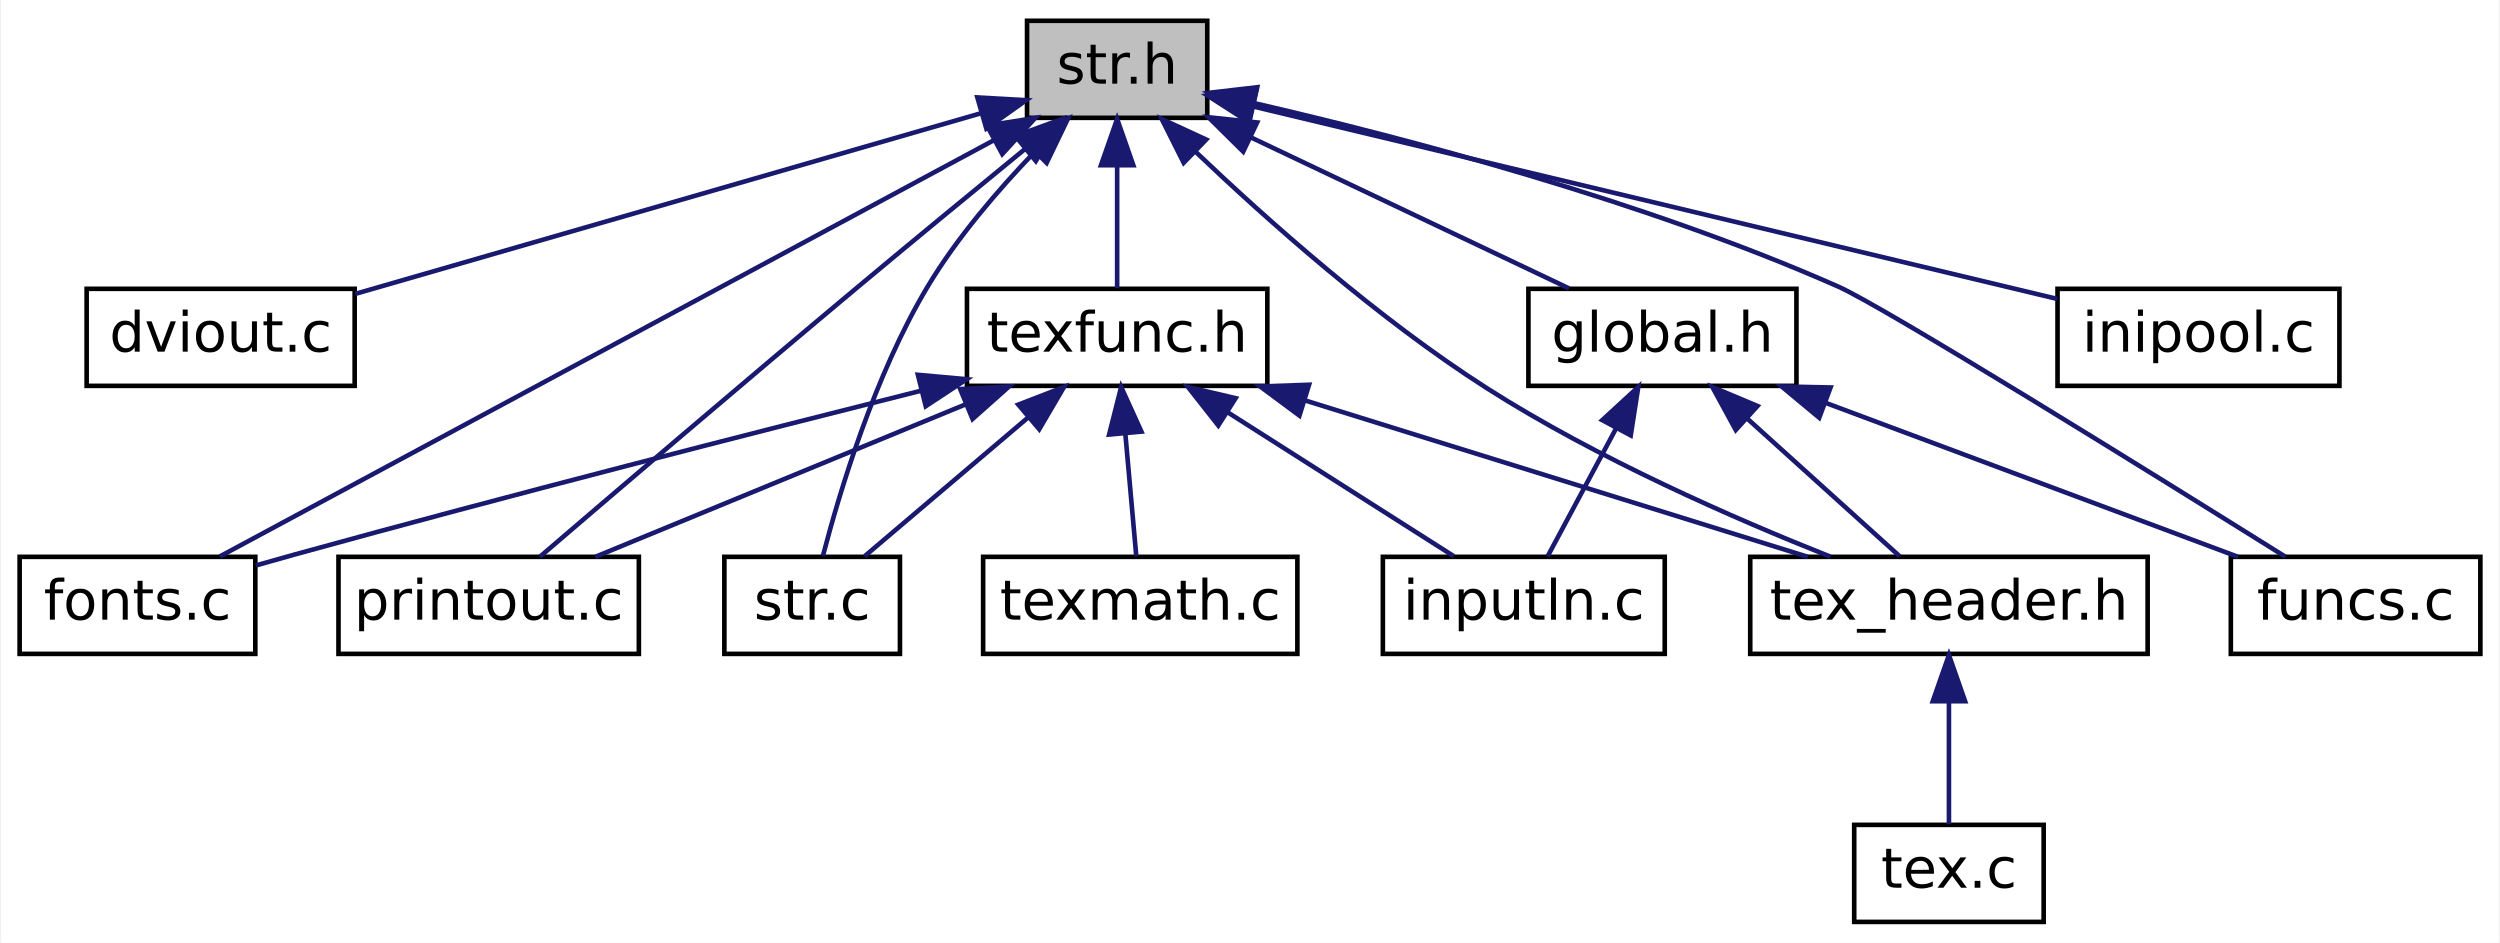
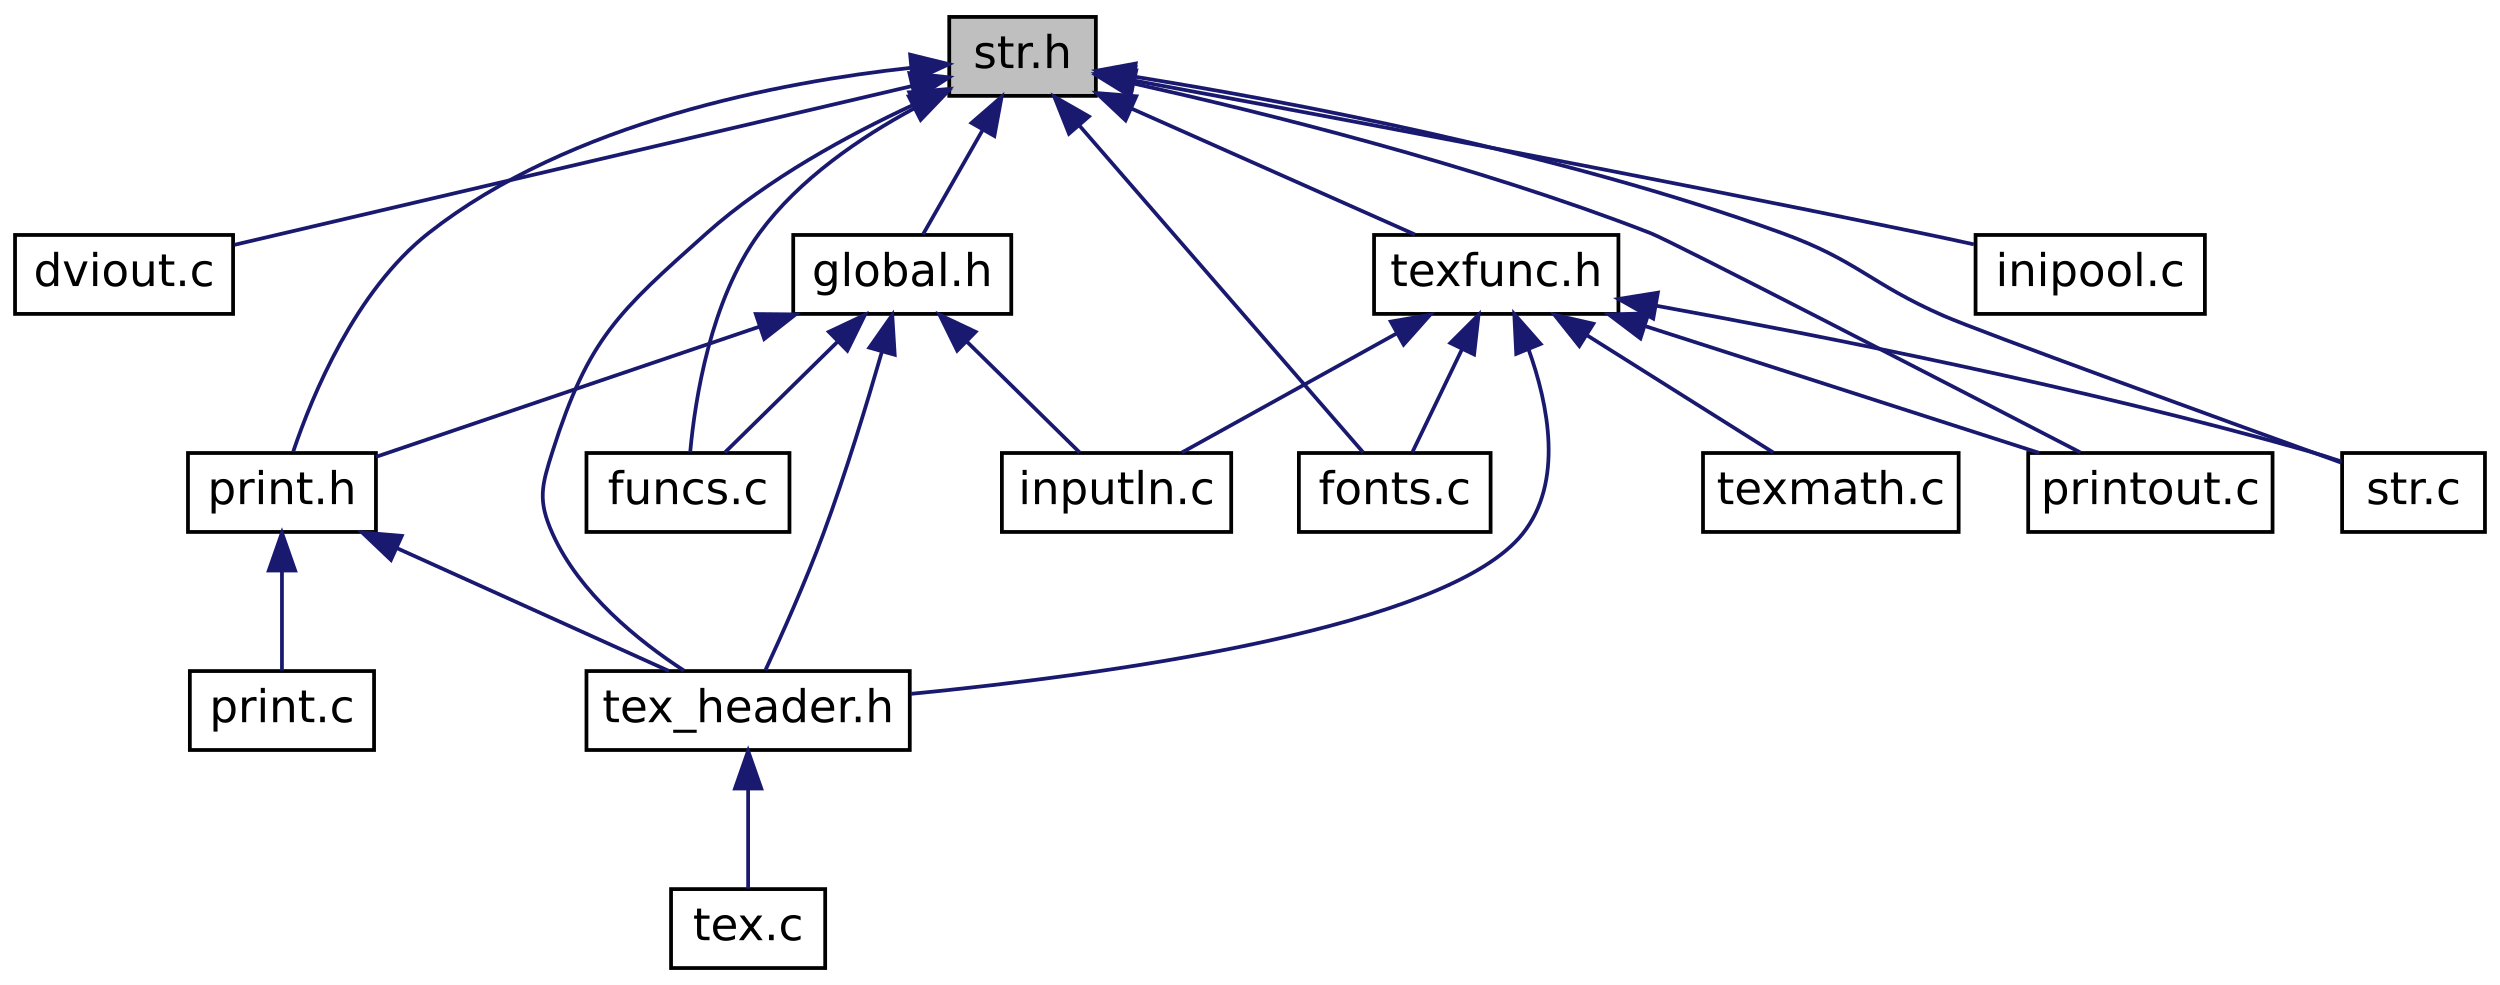
- <svg xmlns="http://www.w3.org/2000/svg" xmlns:xlink="http://www.w3.org/1999/xlink" width="541pt" height="204pt" viewBox="0.00 0.00 540.50 204.00">
-   <g id="graph0" class="graph" transform="scale(1 1) rotate(0) translate(4 200)">
-     <polygon fill="white" stroke="transparent" points="-4,4 -4,-200 536.5,-200 536.5,4 -4,4" />
+ <svg xmlns="http://www.w3.org/2000/svg" xmlns:xlink="http://www.w3.org/1999/xlink" width="665pt" height="262pt" viewBox="0.00 0.00 665.00 262.00">
+   <g id="graph0" class="graph" transform="scale(1 1) rotate(0) translate(4 258)">
+     <polygon fill="white" stroke="transparent" points="-4,4 -4,-258 661,-258 661,4 -4,4" />
    <g id="node1" class="node">
      <g id="a_node1">
        <a xlink:title=" ">
-           <polygon fill="#bfbfbf" stroke="black" points="218,-174.5 218,-195.5 257,-195.5 257,-174.5 218,-174.5" />
-           <text text-anchor="middle" x="237.5" y="-181.9" font-family="DejaVuSans" font-size="12.00">str.h</text>
+           <polygon fill="#bfbfbf" stroke="black" points="248.5,-232.5 248.5,-253.5 287.5,-253.5 287.5,-232.5 248.5,-232.5" />
+           <text text-anchor="middle" x="268" y="-239.9" font-family="DejaVuSans" font-size="12.00">str.h</text>
        </a>
      </g>
    </g>
    <g id="node2" class="node">
      <g id="a_node2">
        <a xlink:href="dviout_8c.html" target="_top" xlink:title=" ">
-           <polygon fill="white" stroke="black" points="14.5,-116.5 14.5,-137.5 72.5,-137.5 72.5,-116.5 14.5,-116.5" />
-           <text text-anchor="middle" x="43.5" y="-123.9" font-family="DejaVuSans" font-size="12.00">dviout.c</text>
+           <polygon fill="white" stroke="black" points="0,-174.5 0,-195.5 58,-195.5 58,-174.5 0,-174.5" />
+           <text text-anchor="middle" x="29" y="-181.9" font-family="DejaVuSans" font-size="12.00">dviout.c</text>
        </a>
      </g>
    </g>
    <g id="edge1" class="edge">
-       <path fill="none" stroke="midnightblue" d="M208.22,-175.55C171.58,-164.97 109.21,-146.97 72.64,-136.41" />
-       <polygon fill="midnightblue" stroke="midnightblue" points="207.25,-178.91 217.83,-178.32 209.19,-172.19 207.25,-178.91" />
+       <path fill="none" stroke="midnightblue" d="M238.5,-235.09C192.52,-224.31 104.25,-203.63 58.35,-192.88" />
+       <polygon fill="midnightblue" stroke="midnightblue" points="237.91,-238.54 248.44,-237.42 239.5,-231.73 237.91,-238.54" />
    </g>
    <g id="node3" class="node">
      <g id="a_node3">
        <a xlink:href="fonts_8c.html" target="_top" xlink:title=" ">
-           <polygon fill="white" stroke="black" points="0,-58.5 0,-79.5 51,-79.5 51,-58.5 0,-58.5" />
-           <text text-anchor="middle" x="25.5" y="-65.9" font-family="DejaVuSans" font-size="12.00">fonts.c</text>
+           <polygon fill="white" stroke="black" points="341.5,-116.5 341.5,-137.5 392.5,-137.5 392.5,-116.5 341.5,-116.5" />
+           <text text-anchor="middle" x="367" y="-123.9" font-family="DejaVuSans" font-size="12.00">fonts.c</text>
        </a>
      </g>
    </g>
    <g id="edge2" class="edge">
-       <path fill="none" stroke="midnightblue" d="M210.85,-169.67C166.94,-146.06 80.57,-99.62 43.31,-79.58" />
-       <polygon fill="midnightblue" stroke="midnightblue" points="209.32,-172.82 219.79,-174.48 212.64,-166.66 209.32,-172.82" />
+       <path fill="none" stroke="midnightblue" d="M283.17,-224.54C304.29,-200.21 341.87,-156.94 358.58,-137.69" />
+       <polygon fill="midnightblue" stroke="midnightblue" points="280.35,-222.44 276.44,-232.28 285.64,-227.02 280.35,-222.44" />
    </g>
    <g id="node4" class="node">
      <g id="a_node4">
        <a xlink:href="texfunc_8h.html" target="_top" xlink:title=" ">
-           <polygon fill="white" stroke="black" points="205,-116.5 205,-137.5 270,-137.5 270,-116.5 205,-116.5" />
-           <text text-anchor="middle" x="237.5" y="-123.9" font-family="DejaVuSans" font-size="12.00">texfunc.h</text>
+           <polygon fill="white" stroke="black" points="361.5,-174.5 361.5,-195.5 426.5,-195.5 426.5,-174.5 361.5,-174.5" />
+           <text text-anchor="middle" x="394" y="-181.9" font-family="DejaVuSans" font-size="12.00">texfunc.h</text>
        </a>
      </g>
    </g>
    <g id="edge3" class="edge">
-       <path fill="none" stroke="midnightblue" d="M237.5,-164.16C237.5,-155.16 237.5,-144.92 237.5,-137.64" />
-       <polygon fill="midnightblue" stroke="midnightblue" points="234,-164.25 237.5,-174.25 241,-164.25 234,-164.25" />
+       <path fill="none" stroke="midnightblue" d="M296.95,-229.13C319.92,-218.93 351.52,-204.88 372.34,-195.63" />
+       <polygon fill="midnightblue" stroke="midnightblue" points="295.4,-225.99 287.69,-233.25 298.25,-232.39 295.4,-225.99" />
    </g>
    <g id="node6" class="node">
      <g id="a_node6">
        <a xlink:href="printout_8c.html" target="_top" xlink:title=" ">
-           <polygon fill="white" stroke="black" points="69,-58.5 69,-79.5 134,-79.5 134,-58.5 69,-58.5" />
-           <text text-anchor="middle" x="101.5" y="-65.9" font-family="DejaVuSans" font-size="12.00">printout.c</text>
-         </a>
-       </g>
-     </g>
-     <g id="edge17" class="edge">
-       <path fill="none" stroke="midnightblue" d="M217.5,-167.71C206.79,-158.95 193.38,-147.93 181.5,-138 156.74,-117.31 127.98,-92.72 112.58,-79.52" />
-       <polygon fill="midnightblue" stroke="midnightblue" points="215.48,-170.57 225.44,-174.19 219.9,-165.15 215.48,-170.57" />
+           <polygon fill="white" stroke="black" points="535.5,-116.5 535.5,-137.5 600.5,-137.5 600.5,-116.5 535.5,-116.5" />
+           <text text-anchor="middle" x="568" y="-123.9" font-family="DejaVuSans" font-size="12.00">printout.c</text>
+         </a>
+       </g>
+     </g>
+     <g id="edge21" class="edge">
+       <path fill="none" stroke="midnightblue" d="M297.86,-235.71C331.74,-228.14 388.33,-214.14 435,-196 440.86,-193.72 514.22,-155.85 549.41,-137.63" />
+       <polygon fill="midnightblue" stroke="midnightblue" points="296.72,-232.38 287.7,-237.94 298.22,-239.22 296.72,-232.38" />
    </g>
    <g id="node7" class="node">
      <g id="a_node7">
        <a xlink:href="str_8c.html" target="_top" xlink:title=" ">
-           <polygon fill="white" stroke="black" points="152.5,-58.5 152.5,-79.5 190.5,-79.5 190.5,-58.5 152.5,-58.5" />
-           <text text-anchor="middle" x="171.5" y="-65.9" font-family="DejaVuSans" font-size="12.00">str.c</text>
-         </a>
-       </g>
-     </g>
-     <g id="edge18" class="edge">
-       <path fill="none" stroke="midnightblue" d="M219.68,-167.15C211.77,-158.94 202.84,-148.57 196.5,-138 184.99,-118.8 177.4,-93.42 173.84,-79.74" />
-       <polygon fill="midnightblue" stroke="midnightblue" points="217.29,-169.71 226.84,-174.3 222.24,-164.75 217.29,-169.71" />
+           <polygon fill="white" stroke="black" points="619,-116.5 619,-137.5 657,-137.5 657,-116.5 619,-116.5" />
+           <text text-anchor="middle" x="638" y="-123.9" font-family="DejaVuSans" font-size="12.00">str.c</text>
+         </a>
+       </g>
+     </g>
+     <g id="edge22" class="edge">
+       <path fill="none" stroke="midnightblue" d="M297.56,-237.64C337.51,-231.22 410.57,-217.59 470,-196 490.18,-188.67 493.34,-182.61 513,-174 523.01,-169.62 586.37,-146.63 618.85,-134.9" />
+       <polygon fill="midnightblue" stroke="midnightblue" points="297.02,-234.18 287.68,-239.19 298.1,-241.1 297.02,-234.18" />
    </g>
    <g id="node8" class="node">
      <g id="a_node8">
        <a xlink:href="tex__header_8h.html" target="_top" xlink:title=" ">
-           <polygon fill="white" stroke="black" points="374.5,-58.5 374.5,-79.5 460.5,-79.5 460.5,-58.5 374.5,-58.5" />
-           <text text-anchor="middle" x="417.5" y="-65.9" font-family="DejaVuSans" font-size="12.00">tex_header.h</text>
-         </a>
-       </g>
-     </g>
-     <g id="edge19" class="edge">
-       <path fill="none" stroke="midnightblue" d="M254.43,-167.2C269.92,-152.44 293.94,-131.03 317.5,-116 341.34,-100.79 371.04,-87.79 391.85,-79.53" />
-       <polygon fill="midnightblue" stroke="midnightblue" points="251.9,-164.77 247.15,-174.24 256.77,-169.8 251.9,-164.77" />
+           <polygon fill="white" stroke="black" points="152,-58.5 152,-79.5 238,-79.5 238,-58.5 152,-58.5" />
+           <text text-anchor="middle" x="195" y="-65.9" font-family="DejaVuSans" font-size="12.00">tex_header.h</text>
+         </a>
+       </g>
+     </g>
+     <g id="edge23" class="edge">
+       <path fill="none" stroke="midnightblue" d="M238.87,-230.07C221.68,-222.1 200.18,-210.43 184,-196 160.44,-174.99 152.56,-168.09 143,-138 140.04,-128.68 138.98,-124.91 143,-116 150.13,-100.18 165.69,-87.6 177.94,-79.62" />
+       <polygon fill="midnightblue" stroke="midnightblue" points="237.86,-233.45 248.42,-234.33 240.72,-227.06 237.86,-233.45" />
    </g>
    <g id="node11" class="node">
      <g id="a_node11">
        <a xlink:href="funcs_8c.html" target="_top" xlink:title=" ">
-           <polygon fill="white" stroke="black" points="478.5,-58.5 478.5,-79.5 532.5,-79.5 532.5,-58.5 478.5,-58.5" />
-           <text text-anchor="middle" x="505.5" y="-65.9" font-family="DejaVuSans" font-size="12.00">funcs.c</text>
+           <polygon fill="white" stroke="black" points="152,-116.5 152,-137.5 206,-137.5 206,-116.5 152,-116.5" />
+           <text text-anchor="middle" x="179" y="-123.9" font-family="DejaVuSans" font-size="12.00">funcs.c</text>
        </a>
      </g>
    </g>
    <g id="edge11" class="edge">
-       <path fill="none" stroke="midnightblue" d="M267.34,-177.64C299.34,-170.25 351.27,-156.67 393.5,-138 403.54,-133.56 462.1,-97.17 490.31,-79.52" />
-       <polygon fill="midnightblue" stroke="midnightblue" points="266.27,-174.29 257.29,-179.9 267.81,-181.12 266.27,-174.29" />
+       <path fill="none" stroke="midnightblue" d="M239.22,-229.2C224.91,-221.49 208.49,-210.35 198,-196 184.98,-178.18 180.88,-151.8 179.59,-137.71" />
+       <polygon fill="midnightblue" stroke="midnightblue" points="237.73,-232.37 248.23,-233.78 240.9,-226.13 237.73,-232.37" />
    </g>
    <g id="node12" class="node">
      <g id="a_node12">
        <a xlink:href="global_8h.html" target="_top" xlink:title=" ">
-           <polygon fill="white" stroke="black" points="326.5,-116.5 326.5,-137.5 384.5,-137.5 384.5,-116.5 326.5,-116.5" />
-           <text text-anchor="middle" x="355.5" y="-123.9" font-family="DejaVuSans" font-size="12.00">global.h</text>
+           <polygon fill="white" stroke="black" points="207,-174.5 207,-195.5 265,-195.5 265,-174.5 207,-174.5" />
+           <text text-anchor="middle" x="236" y="-181.9" font-family="DejaVuSans" font-size="12.00">global.h</text>
        </a>
      </g>
    </g>
    <g id="edge12" class="edge">
-       <path fill="none" stroke="midnightblue" d="M266.5,-170.24C287.86,-160.1 316.36,-146.58 335.29,-137.59" />
-       <polygon fill="midnightblue" stroke="midnightblue" points="264.78,-167.18 257.25,-174.63 267.79,-173.5 264.78,-167.18" />
+       <path fill="none" stroke="midnightblue" d="M257.34,-223.34C252.03,-214.06 245.85,-203.24 241.51,-195.64" />
+       <polygon fill="midnightblue" stroke="midnightblue" points="254.43,-225.3 262.43,-232.25 260.5,-221.83 254.43,-225.3" />
    </g>
    <g id="node13" class="node">
      <g id="a_node13">
+         <a xlink:href="print_8h.html" target="_top" xlink:title=" ">
+           <polygon fill="white" stroke="black" points="46,-116.5 46,-137.5 96,-137.5 96,-116.5 46,-116.5" />
+           <text text-anchor="middle" x="71" y="-123.9" font-family="DejaVuSans" font-size="12.00">print.h</text>
+         </a>
+       </g>
+     </g>
+     <g id="edge20" class="edge">
+       <path fill="none" stroke="midnightblue" d="M238.1,-239.94C203.87,-236.2 147.68,-225.65 110,-196 90.53,-180.68 79.03,-152.78 74.01,-137.92" />
+       <polygon fill="midnightblue" stroke="midnightblue" points="238.1,-243.46 248.39,-240.93 238.77,-236.49 238.1,-243.46" />
+     </g>
+     <g id="node15" class="node">
+       <g id="a_node15">
        <a xlink:href="inipool_8c.html" target="_top" xlink:title=" ">
-           <polygon fill="white" stroke="black" points="441,-116.5 441,-137.5 502,-137.5 502,-116.5 441,-116.5" />
-           <text text-anchor="middle" x="471.5" y="-123.9" font-family="DejaVuSans" font-size="12.00">inipool.c</text>
-         </a>
-       </g>
-     </g>
-     <g id="edge16" class="edge">
-       <path fill="none" stroke="midnightblue" d="M266.97,-176.95C311.55,-166.28 395.72,-146.14 440.94,-135.31" />
-       <polygon fill="midnightblue" stroke="midnightblue" points="265.96,-173.59 257.05,-179.32 267.59,-180.4 265.96,-173.59" />
+           <polygon fill="white" stroke="black" points="521.5,-174.5 521.5,-195.5 582.5,-195.5 582.5,-174.5 521.5,-174.5" />
+           <text text-anchor="middle" x="552" y="-181.9" font-family="DejaVuSans" font-size="12.00">inipool.c</text>
+         </a>
+       </g>
+     </g>
+     <g id="edge19" class="edge">
+       <path fill="none" stroke="midnightblue" d="M297.55,-236.59C342.75,-228.26 431.73,-211.6 507,-196 511.55,-195.06 516.34,-194.03 521.04,-193" />
+       <polygon fill="midnightblue" stroke="midnightblue" points="296.76,-233.18 287.56,-238.43 298.02,-240.06 296.76,-233.18" />
    </g>
    <g id="edge4" class="edge">
-       <path fill="none" stroke="midnightblue" d="M195.22,-115.49C159.09,-106.41 105.76,-92.78 59.5,-80 56.77,-79.25 53.93,-78.44 51.09,-77.63" />
-       <polygon fill="midnightblue" stroke="midnightblue" points="194.38,-118.89 204.93,-117.93 196.08,-112.1 194.38,-118.89" />
+       <path fill="none" stroke="midnightblue" d="M384.86,-165.04C380.42,-155.83 375.27,-145.16 371.65,-137.64" />
+       <polygon fill="midnightblue" stroke="midnightblue" points="381.8,-166.76 389.3,-174.25 388.11,-163.72 381.8,-166.76" />
    </g>
    <g id="node5" class="node">
      <g id="a_node5">
        <a xlink:href="inputln_8c.html" target="_top" xlink:title=" ">
-           <polygon fill="white" stroke="black" points="295,-58.5 295,-79.5 356,-79.5 356,-58.5 295,-58.5" />
-           <text text-anchor="middle" x="325.5" y="-65.9" font-family="DejaVuSans" font-size="12.00">inputln.c</text>
+           <polygon fill="white" stroke="black" points="262.5,-116.5 262.5,-137.5 323.5,-137.5 323.5,-116.5 262.5,-116.5" />
+           <text text-anchor="middle" x="293" y="-123.9" font-family="DejaVuSans" font-size="12.00">inputln.c</text>
        </a>
      </g>
    </g>
    <g id="edge5" class="edge">
-       <path fill="none" stroke="midnightblue" d="M261.43,-110.77C277.03,-100.85 296.9,-88.2 310.35,-79.64" />
-       <polygon fill="midnightblue" stroke="midnightblue" points="259.39,-107.92 252.83,-116.25 263.14,-113.83 259.39,-107.92" />
+       <path fill="none" stroke="midnightblue" d="M367.53,-169.32C349.49,-159.32 326.11,-146.36 310.39,-137.64" />
+       <polygon fill="midnightblue" stroke="midnightblue" points="365.96,-172.46 376.41,-174.25 369.36,-166.34 365.96,-172.46" />
    </g>
    <g id="edge6" class="edge">
-       <path fill="none" stroke="midnightblue" d="M204.76,-112.52C179.99,-102.32 146.59,-88.57 124.57,-79.5" />
-       <polygon fill="midnightblue" stroke="midnightblue" points="203.54,-115.8 214.12,-116.37 206.21,-109.33 203.54,-115.8" />
+       <path fill="none" stroke="midnightblue" d="M433.8,-171.19C465.68,-160.93 509.68,-146.77 538.48,-137.5" />
+       <polygon fill="midnightblue" stroke="midnightblue" points="432.36,-167.98 423.91,-174.37 434.5,-174.64 432.36,-167.98" />
    </g>
    <g id="edge7" class="edge">
-       <path fill="none" stroke="midnightblue" d="M218.22,-109.65C206.75,-99.91 192.57,-87.88 182.86,-79.64" />
-       <polygon fill="midnightblue" stroke="midnightblue" points="216.11,-112.44 226,-116.25 220.64,-107.11 216.11,-112.44" />
+       <path fill="none" stroke="midnightblue" d="M436.56,-176.67C480.42,-168.71 550.58,-154.86 610,-138 612.88,-137.18 615.89,-136.22 618.83,-135.23" />
+       <polygon fill="midnightblue" stroke="midnightblue" points="435.76,-173.26 426.53,-178.47 436.99,-180.15 435.76,-173.26" />
    </g>
    <g id="edge8" class="edge">
-       <path fill="none" stroke="midnightblue" d="M278.25,-113.32C311.26,-103.05 357.04,-88.81 386.96,-79.5" />
-       <polygon fill="midnightblue" stroke="midnightblue" points="276.95,-110.06 268.44,-116.37 279.03,-116.74 276.95,-110.06" />
+       <path fill="none" stroke="midnightblue" d="M402.56,-165.18C407.93,-150.26 411.97,-129.7 401,-116 381.01,-91.05 292.56,-78.74 238.26,-73.43" />
+       <polygon fill="midnightblue" stroke="midnightblue" points="399.32,-163.88 398.8,-174.46 405.8,-166.51 399.32,-163.88" />
    </g>
    <g id="node10" class="node">
      <g id="a_node10">
        <a xlink:href="texmath_8c.html" target="_top" xlink:title=" ">
-           <polygon fill="white" stroke="black" points="208.5,-58.5 208.5,-79.5 276.5,-79.5 276.5,-58.5 208.5,-58.5" />
-           <text text-anchor="middle" x="242.5" y="-65.9" font-family="DejaVuSans" font-size="12.00">texmath.c</text>
+           <polygon fill="white" stroke="black" points="449,-116.5 449,-137.5 517,-137.5 517,-116.5 449,-116.5" />
+           <text text-anchor="middle" x="483" y="-123.9" font-family="DejaVuSans" font-size="12.00">texmath.c</text>
        </a>
      </g>
    </g>
    <g id="edge10" class="edge">
-       <path fill="none" stroke="midnightblue" d="M239.27,-106.16C240.08,-97.16 240.99,-86.92 241.64,-79.64" />
-       <polygon fill="midnightblue" stroke="midnightblue" points="235.77,-105.97 238.37,-116.25 242.75,-106.6 235.77,-105.97" />
+       <path fill="none" stroke="midnightblue" d="M418.21,-168.77C433.98,-158.85 454.08,-146.2 467.68,-137.64" />
+       <polygon fill="midnightblue" stroke="midnightblue" points="416.1,-165.96 409.5,-174.25 419.83,-171.88 416.1,-165.96" />
    </g>
    <g id="node9" class="node">
      <g id="a_node9">
        <a xlink:href="tex_8c.html" target="_top" xlink:title=" ">
-           <polygon fill="white" stroke="black" points="397,-0.5 397,-21.5 438,-21.5 438,-0.5 397,-0.5" />
-           <text text-anchor="middle" x="417.5" y="-7.9" font-family="DejaVuSans" font-size="12.00">tex.c</text>
+           <polygon fill="white" stroke="black" points="174.5,-0.5 174.5,-21.5 215.5,-21.5 215.5,-0.5 174.5,-0.5" />
+           <text text-anchor="middle" x="195" y="-7.9" font-family="DejaVuSans" font-size="12.00">tex.c</text>
        </a>
      </g>
    </g>
    <g id="edge9" class="edge">
-       <path fill="none" stroke="midnightblue" d="M417.5,-48.16C417.5,-39.16 417.5,-28.92 417.5,-21.64" />
-       <polygon fill="midnightblue" stroke="midnightblue" points="414,-48.25 417.5,-58.25 421,-48.25 414,-48.25" />
+       <path fill="none" stroke="midnightblue" d="M195,-48.16C195,-39.16 195,-28.92 195,-21.64" />
+       <polygon fill="midnightblue" stroke="midnightblue" points="191.5,-48.25 195,-58.25 198.5,-48.25 191.5,-48.25" />
    </g>
    <g id="edge14" class="edge">
-       <path fill="none" stroke="midnightblue" d="M345.5,-107.34C340.53,-98.06 334.74,-87.24 330.67,-79.64" />
-       <polygon fill="midnightblue" stroke="midnightblue" points="342.47,-109.08 350.27,-116.25 348.64,-105.78 342.47,-109.08" />
+       <path fill="none" stroke="midnightblue" d="M253.23,-167.08C263.03,-157.44 274.96,-145.72 283.19,-137.64" />
+       <polygon fill="midnightblue" stroke="midnightblue" points="250.61,-164.74 245.93,-174.25 255.51,-169.73 250.61,-164.74" />
+     </g>
+     <g id="edge18" class="edge">
+       <path fill="none" stroke="midnightblue" d="M230.58,-164.43C226.64,-150.73 220.96,-132.09 215,-116 210.28,-103.26 203.89,-88.97 199.61,-79.74" />
+       <polygon fill="midnightblue" stroke="midnightblue" points="227.25,-165.53 233.34,-174.2 233.99,-163.63 227.25,-165.53" />
+     </g>
+     <g id="edge13" class="edge">
+       <path fill="none" stroke="midnightblue" d="M218.77,-167.08C208.97,-157.44 197.04,-145.72 188.81,-137.64" />
+       <polygon fill="midnightblue" stroke="midnightblue" points="216.49,-169.73 226.07,-174.25 221.39,-164.74 216.49,-169.73" />
    </g>
    <g id="edge15" class="edge">
-       <path fill="none" stroke="midnightblue" d="M373.92,-109.36C384.65,-99.67 397.79,-87.8 406.82,-79.64" />
-       <polygon fill="midnightblue" stroke="midnightblue" points="371.37,-106.95 366.3,-116.25 376.07,-112.14 371.37,-106.95" />
-     </g>
-     <g id="edge13" class="edge">
-       <path fill="none" stroke="midnightblue" d="M390.89,-112.79C418.28,-102.56 455.55,-88.65 480.05,-79.5" />
-       <polygon fill="midnightblue" stroke="midnightblue" points="389.43,-109.6 381.29,-116.37 391.88,-116.15 389.43,-109.6" />
+       <path fill="none" stroke="midnightblue" d="M197.93,-171.08C166.61,-160.45 123.11,-145.69 96.03,-136.49" />
+       <polygon fill="midnightblue" stroke="midnightblue" points="197.04,-174.47 207.64,-174.37 199.29,-167.84 197.04,-174.47" />
+     </g>
+     <g id="edge17" class="edge">
+       <path fill="none" stroke="midnightblue" d="M101.45,-112.25C123.97,-102.08 154.06,-88.49 173.96,-79.5" />
+       <polygon fill="midnightblue" stroke="midnightblue" points="99.99,-109.07 92.32,-116.37 102.87,-115.45 99.99,-109.07" />
+     </g>
+     <g id="node14" class="node">
+       <g id="a_node14">
+         <a xlink:href="print_8c.html" target="_top" xlink:title=" ">
+           <polygon fill="white" stroke="black" points="46.5,-58.5 46.5,-79.5 95.5,-79.5 95.5,-58.5 46.5,-58.5" />
+           <text text-anchor="middle" x="71" y="-65.9" font-family="DejaVuSans" font-size="12.00">print.c</text>
+         </a>
+       </g>
+     </g>
+     <g id="edge16" class="edge">
+       <path fill="none" stroke="midnightblue" d="M71,-106.16C71,-97.16 71,-86.92 71,-79.64" />
+       <polygon fill="midnightblue" stroke="midnightblue" points="67.5,-106.25 71,-116.25 74.5,-106.25 67.5,-106.25" />
    </g>
  </g>
</svg>
